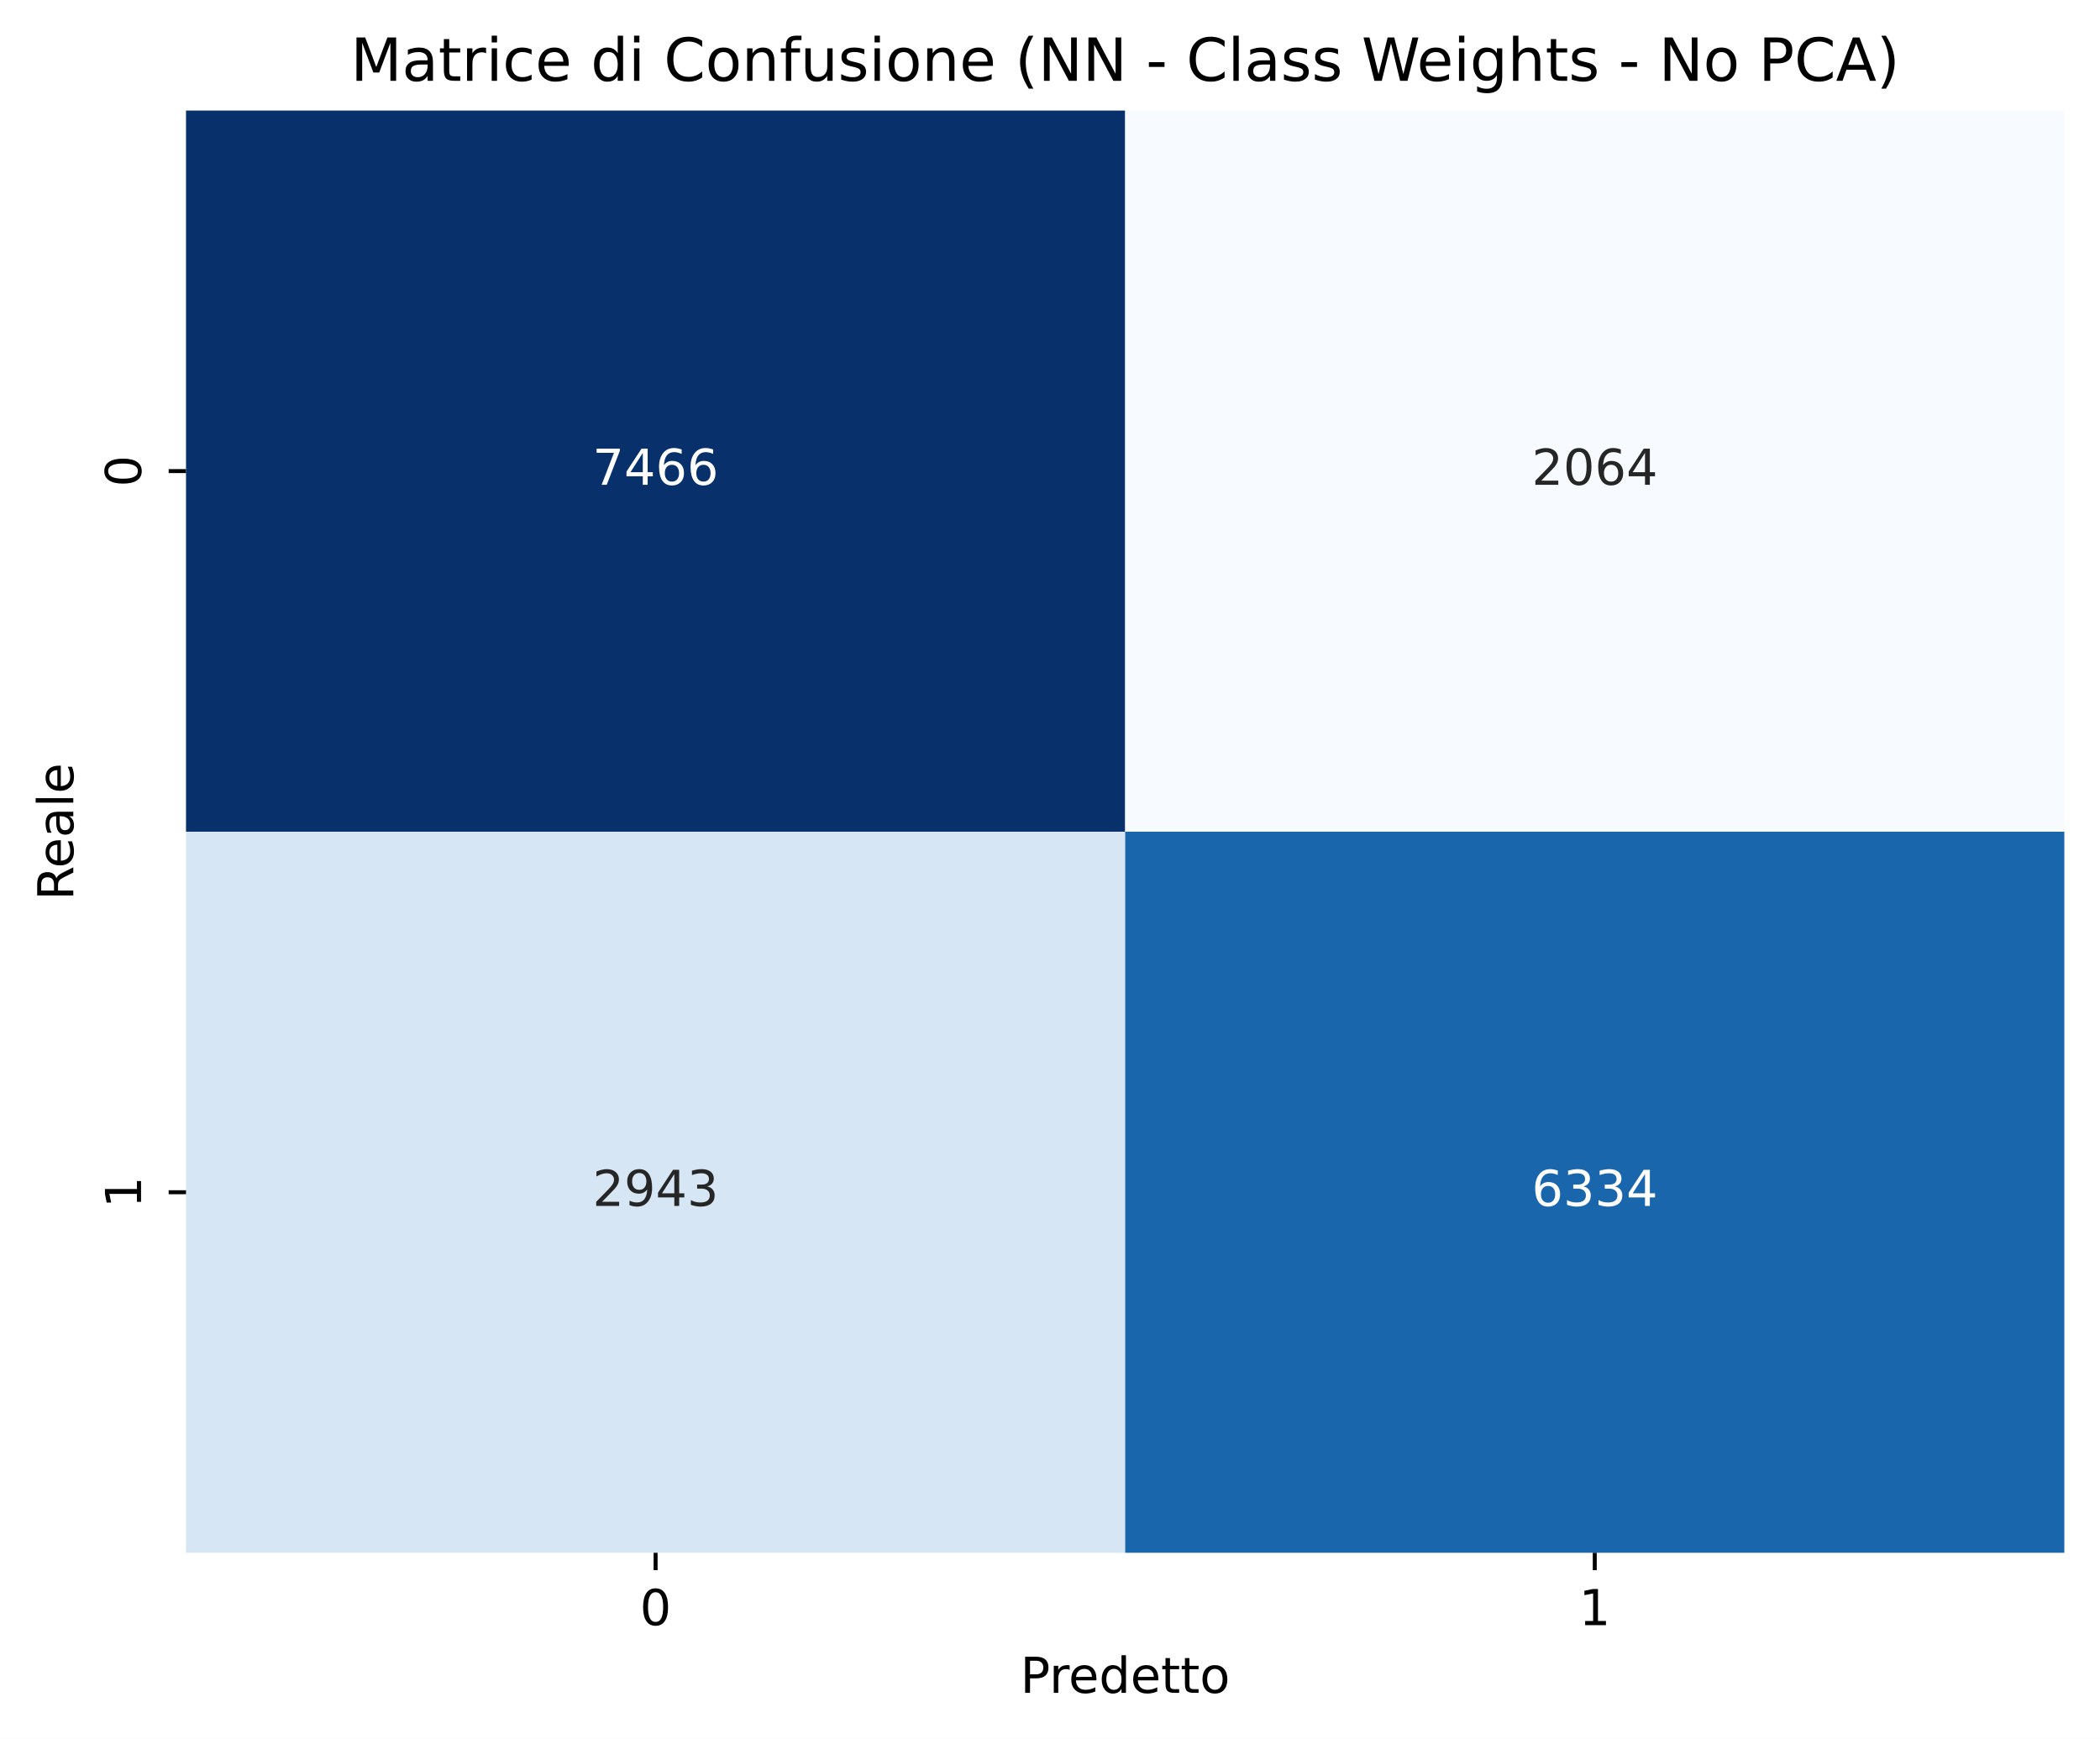
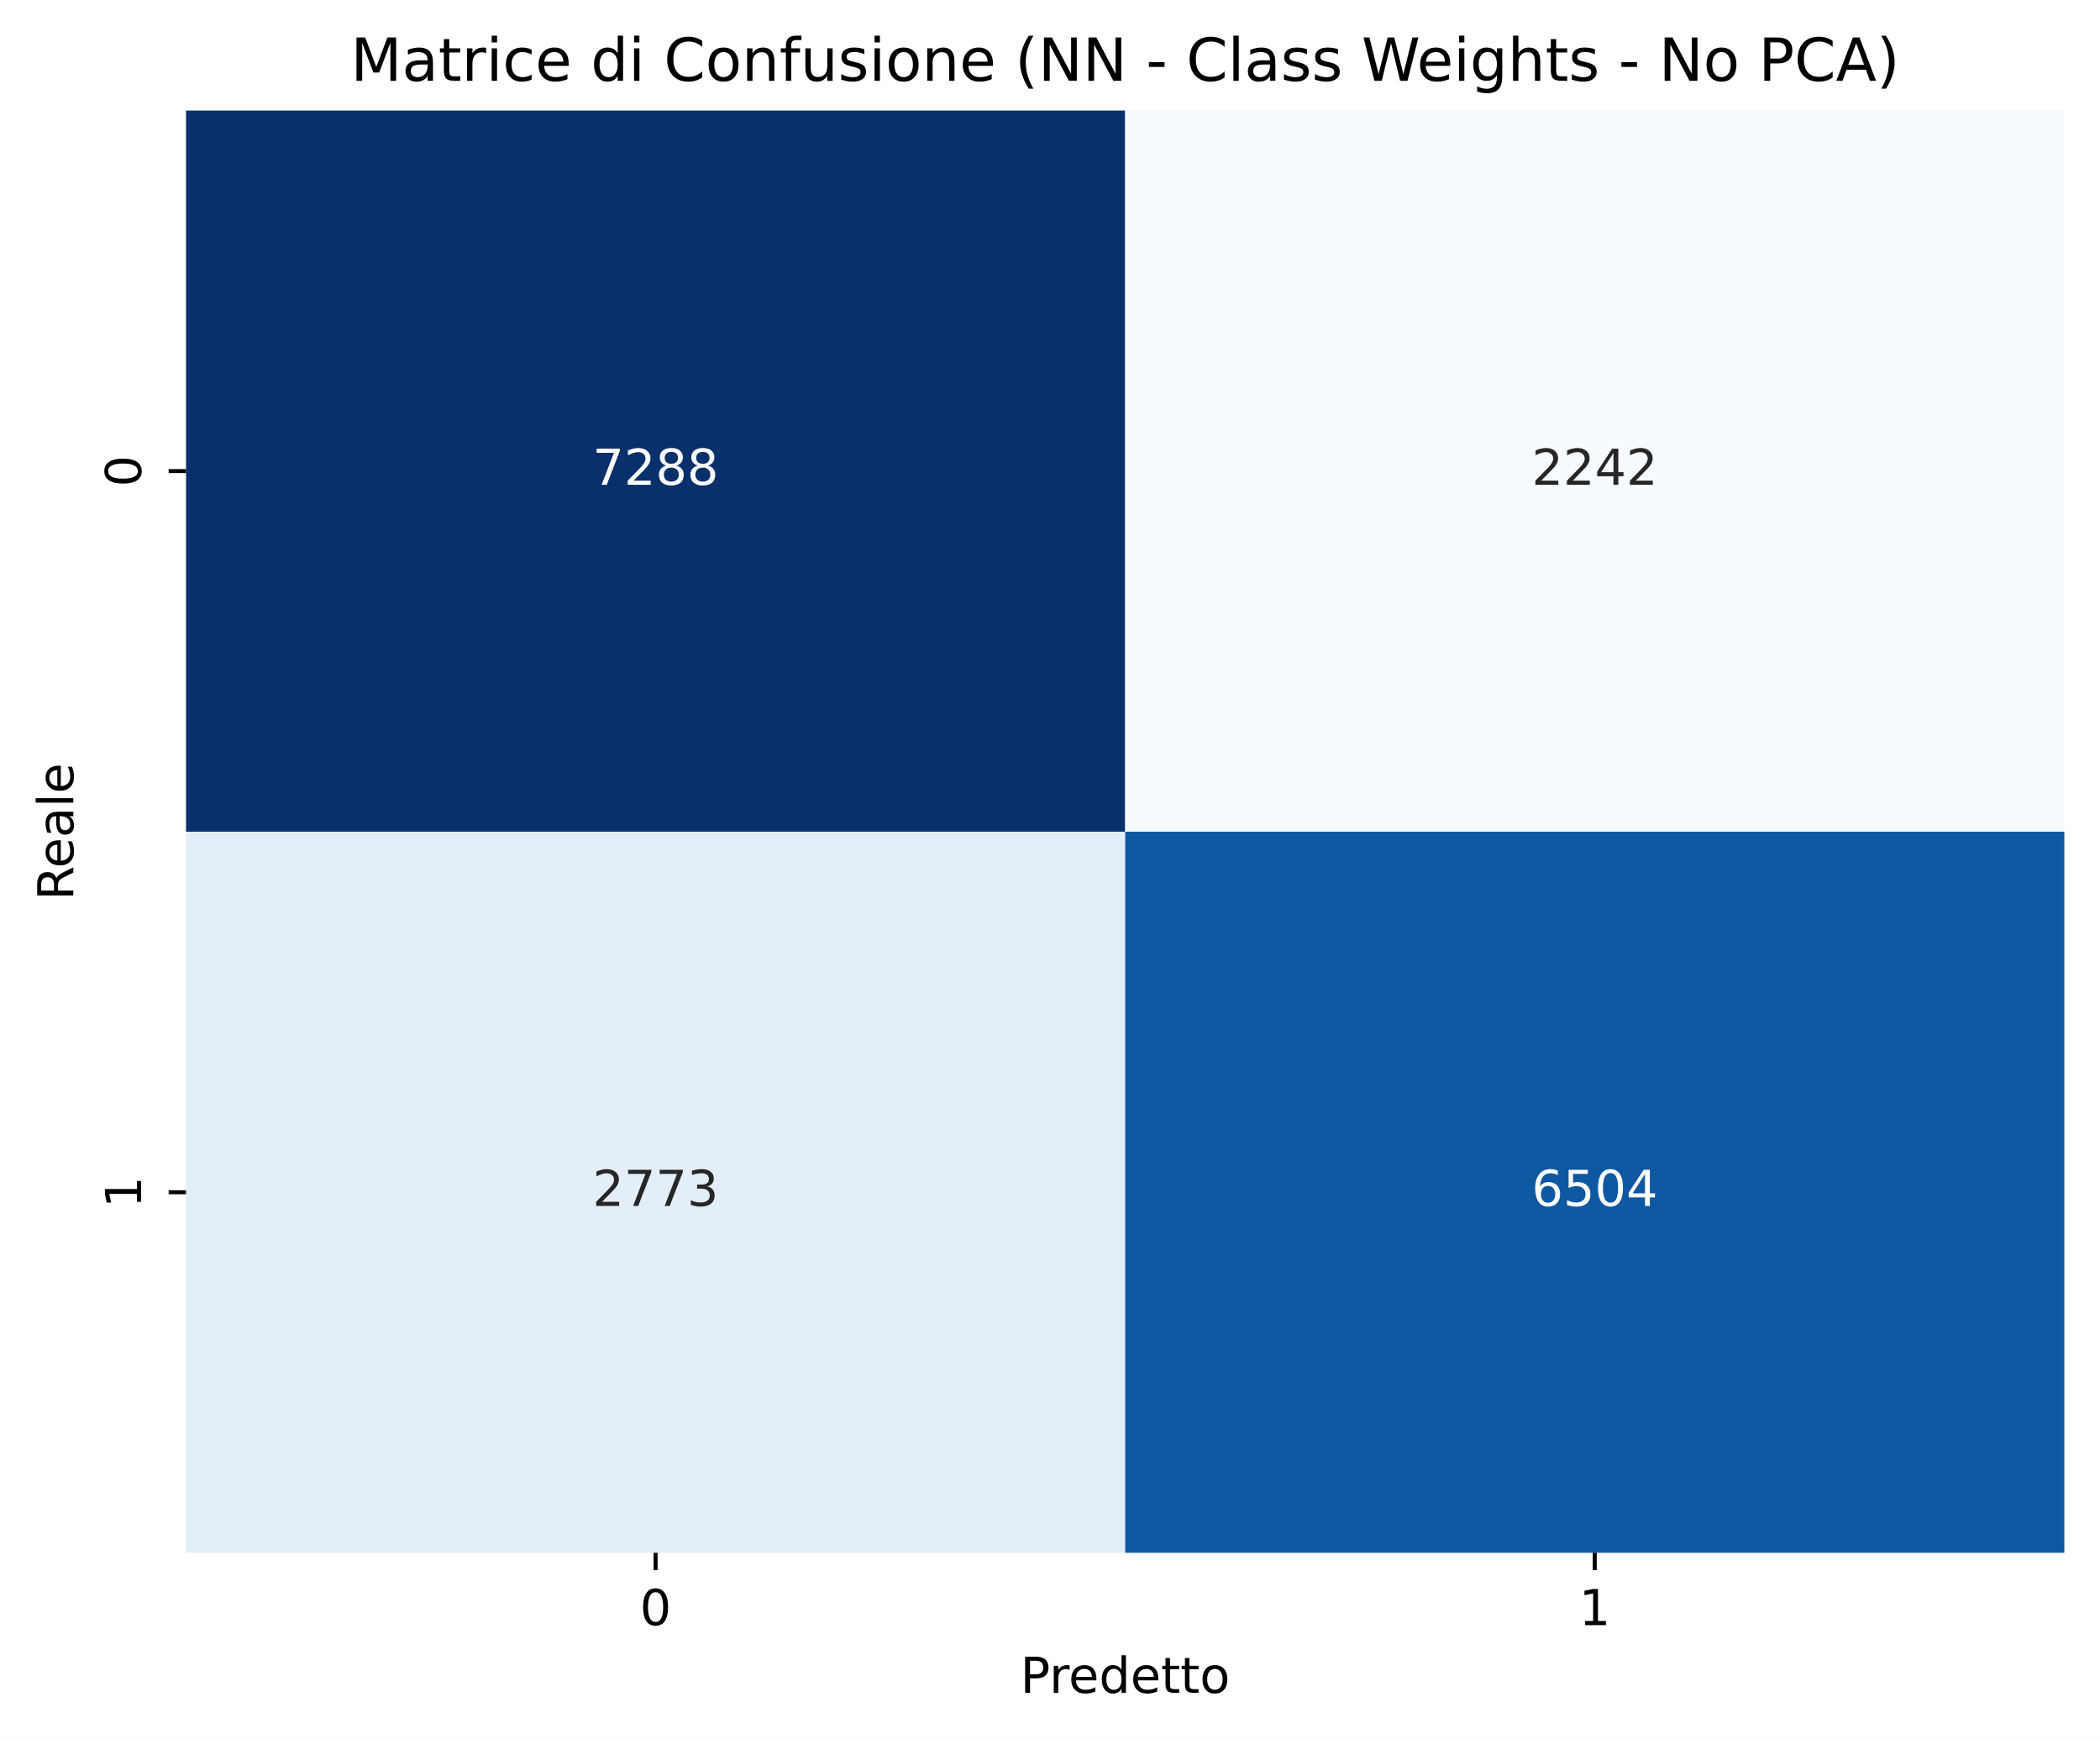
<svg xmlns="http://www.w3.org/2000/svg" xmlns:xlink="http://www.w3.org/1999/xlink" width="423.996pt" height="351.034pt" viewBox="0 0 423.996 351.034" version="1.1">
  <defs>
    <style type="text/css">*{stroke-linejoin: round; stroke-linecap: butt}</style>
  </defs>
  <g id="figure_1">
    <g id="patch_1">
      <path d="M 0 351.034  L 423.996 351.034  L 423.996 0  L 0 0  z " style="fill: #ffffff" />
    </g>
    <g id="axes_1">
      <g id="patch_2">
        <path d="M 37.556 313.478  L 416.796 313.478  L 416.796 22.318  L 37.556 22.318  z " style="fill: #ffffff" />
      </g>
      <g id="QuadMesh_1">
-         <path d="M 37.556 22.318  L 227.176 22.318  L 227.176 167.898  L 37.556 167.898  L 37.556 22.318  " clip-path="url(#p6d508b0f03)" style="fill: #08306b" />
-         <path d="M 227.176 22.318  L 416.796 22.318  L 416.796 167.898  L 227.176 167.898  L 227.176 22.318  " clip-path="url(#p6d508b0f03)" style="fill: #f7fbff" />
-         <path d="M 37.556 167.898  L 227.176 167.898  L 227.176 313.478  L 37.556 313.478  L 37.556 167.898  " clip-path="url(#p6d508b0f03)" style="fill: #d7e6f5" />
-         <path d="M 227.176 167.898  L 416.796 167.898  L 416.796 313.478  L 227.176 313.478  L 227.176 167.898  " clip-path="url(#p6d508b0f03)" style="fill: #1966ad" />
+         <path d="M 37.556 22.318  L 227.176 22.318  L 227.176 167.898  L 37.556 167.898  L 37.556 22.318  " clip-path="url(#p3828a179ee)" style="fill: #08306b" />
+         <path d="M 227.176 22.318  L 416.796 22.318  L 416.796 167.898  L 227.176 167.898  L 227.176 22.318  " clip-path="url(#p3828a179ee)" style="fill: #f7fbff" />
+         <path d="M 37.556 167.898  L 227.176 167.898  L 227.176 313.478  L 37.556 313.478  L 37.556 167.898  " clip-path="url(#p3828a179ee)" style="fill: #e3eef8" />
+         <path d="M 227.176 167.898  L 416.796 167.898  L 416.796 313.478  L 227.176 313.478  L 227.176 167.898  " clip-path="url(#p3828a179ee)" style="fill: #0e58a2" />
      </g>
      <g id="matplotlib.axis_1">
        <g id="xtick_1">
          <g id="line2d_1">
            <defs>
-               <path id="mf34c82ce17" d="M 0 0  L 0 3.5  " style="stroke: #000000; stroke-width: 0.8" />
-             </defs>
-             <g>
-               <use xlink:href="#mf34c82ce17" x="132.366" y="313.478" style="stroke: #000000; stroke-width: 0.8" />
+               <path id="md3cc99a495" d="M 0 0  L 0 3.5  " style="stroke: #000000; stroke-width: 0.8" />
+             </defs>
+             <g>
+               <use xlink:href="#md3cc99a495" x="132.366" y="313.478" style="stroke: #000000; stroke-width: 0.8" />
            </g>
          </g>
          <g id="text_1">
            <g transform="translate(129.185 328.0766) scale(0.1 -0.1)">
              <defs>
                <path id="DejaVuSans-30" d="M 2034 4250  Q 1547 4250 1301 3770  Q 1056 3291 1056 2328  Q 1056 1369 1301 889  Q 1547 409 2034 409  Q 2525 409 2770 889  Q 3016 1369 3016 2328  Q 3016 3291 2770 3770  Q 2525 4250 2034 4250  z M 2034 4750  Q 2819 4750 3233 4129  Q 3647 3509 3647 2328  Q 3647 1150 3233 529  Q 2819 -91 2034 -91  Q 1250 -91 836 529  Q 422 1150 422 2328  Q 422 3509 836 4129  Q 1250 4750 2034 4750  z " transform="scale(0.015625)" />
              </defs>
              <use xlink:href="#DejaVuSans-30" />
            </g>
          </g>
        </g>
        <g id="xtick_2">
          <g id="line2d_2">
            <g>
-               <use xlink:href="#mf34c82ce17" x="321.986" y="313.478" style="stroke: #000000; stroke-width: 0.8" />
+               <use xlink:href="#md3cc99a495" x="321.986" y="313.478" style="stroke: #000000; stroke-width: 0.8" />
            </g>
          </g>
          <g id="text_2">
            <g transform="translate(318.805 328.0766) scale(0.1 -0.1)">
              <defs>
                <path id="DejaVuSans-31" d="M 794 531  L 1825 531  L 1825 4091  L 703 3866  L 703 4441  L 1819 4666  L 2450 4666  L 2450 531  L 3481 531  L 3481 0  L 794 0  L 794 531  z " transform="scale(0.015625)" />
              </defs>
              <use xlink:href="#DejaVuSans-31" />
            </g>
          </g>
        </g>
        <g id="text_3">
          <g transform="translate(205.9989 341.7547) scale(0.1 -0.1)">
            <defs>
              <path id="DejaVuSans-50" d="M 1259 4147  L 1259 2394  L 2053 2394  Q 2494 2394 2734 2622  Q 2975 2850 2975 3272  Q 2975 3691 2734 3919  Q 2494 4147 2053 4147  L 1259 4147  z M 628 4666  L 2053 4666  Q 2838 4666 3239 4311  Q 3641 3956 3641 3272  Q 3641 2581 3239 2228  Q 2838 1875 2053 1875  L 1259 1875  L 1259 0  L 628 0  L 628 4666  z " transform="scale(0.015625)" />
              <path id="DejaVuSans-72" d="M 2631 2963  Q 2534 3019 2420 3045  Q 2306 3072 2169 3072  Q 1681 3072 1420 2755  Q 1159 2438 1159 1844  L 1159 0  L 581 0  L 581 3500  L 1159 3500  L 1159 2956  Q 1341 3275 1631 3429  Q 1922 3584 2338 3584  Q 2397 3584 2469 3576  Q 2541 3569 2628 3553  L 2631 2963  z " transform="scale(0.015625)" />
              <path id="DejaVuSans-65" d="M 3597 1894  L 3597 1613  L 953 1613  Q 991 1019 1311 708  Q 1631 397 2203 397  Q 2534 397 2845 478  Q 3156 559 3463 722  L 3463 178  Q 3153 47 2828 -22  Q 2503 -91 2169 -91  Q 1331 -91 842 396  Q 353 884 353 1716  Q 353 2575 817 3079  Q 1281 3584 2069 3584  Q 2775 3584 3186 3129  Q 3597 2675 3597 1894  z M 3022 2063  Q 3016 2534 2758 2815  Q 2500 3097 2075 3097  Q 1594 3097 1305 2825  Q 1016 2553 972 2059  L 3022 2063  z " transform="scale(0.015625)" />
              <path id="DejaVuSans-64" d="M 2906 2969  L 2906 4863  L 3481 4863  L 3481 0  L 2906 0  L 2906 525  Q 2725 213 2448 61  Q 2172 -91 1784 -91  Q 1150 -91 751 415  Q 353 922 353 1747  Q 353 2572 751 3078  Q 1150 3584 1784 3584  Q 2172 3584 2448 3432  Q 2725 3281 2906 2969  z M 947 1747  Q 947 1113 1208 752  Q 1469 391 1925 391  Q 2381 391 2643 752  Q 2906 1113 2906 1747  Q 2906 2381 2643 2742  Q 2381 3103 1925 3103  Q 1469 3103 1208 2742  Q 947 2381 947 1747  z " transform="scale(0.015625)" />
              <path id="DejaVuSans-74" d="M 1172 4494  L 1172 3500  L 2356 3500  L 2356 3053  L 1172 3053  L 1172 1153  Q 1172 725 1289 603  Q 1406 481 1766 481  L 2356 481  L 2356 0  L 1766 0  Q 1100 0 847 248  Q 594 497 594 1153  L 594 3053  L 172 3053  L 172 3500  L 594 3500  L 594 4494  L 1172 4494  z " transform="scale(0.015625)" />
              <path id="DejaVuSans-6f" d="M 1959 3097  Q 1497 3097 1228 2736  Q 959 2375 959 1747  Q 959 1119 1226 758  Q 1494 397 1959 397  Q 2419 397 2687 759  Q 2956 1122 2956 1747  Q 2956 2369 2687 2733  Q 2419 3097 1959 3097  z M 1959 3584  Q 2709 3584 3137 3096  Q 3566 2609 3566 1747  Q 3566 888 3137 398  Q 2709 -91 1959 -91  Q 1206 -91 779 398  Q 353 888 353 1747  Q 353 2609 779 3096  Q 1206 3584 1959 3584  z " transform="scale(0.015625)" />
            </defs>
            <use xlink:href="#DejaVuSans-50" />
            <use xlink:href="#DejaVuSans-72" transform="translate(58.55273 0)" />
            <use xlink:href="#DejaVuSans-65" transform="translate(97.41602 0)" />
            <use xlink:href="#DejaVuSans-64" transform="translate(158.9395 0)" />
            <use xlink:href="#DejaVuSans-65" transform="translate(222.416 0)" />
            <use xlink:href="#DejaVuSans-74" transform="translate(283.9395 0)" />
            <use xlink:href="#DejaVuSans-74" transform="translate(323.1484 0)" />
            <use xlink:href="#DejaVuSans-6f" transform="translate(362.3574 0)" />
          </g>
        </g>
      </g>
      <g id="matplotlib.axis_2">
        <g id="ytick_1">
          <g id="line2d_3">
            <defs>
-               <path id="me8782269d7" d="M 0 0  L -3.5 0  " style="stroke: #000000; stroke-width: 0.8" />
-             </defs>
-             <g>
-               <use xlink:href="#me8782269d7" x="37.556" y="95.108" style="stroke: #000000; stroke-width: 0.8" />
+               <path id="mb055e4c5ac" d="M 0 0  L -3.5 0  " style="stroke: #000000; stroke-width: 0.8" />
+             </defs>
+             <g>
+               <use xlink:href="#mb055e4c5ac" x="37.556" y="95.108" style="stroke: #000000; stroke-width: 0.8" />
            </g>
          </g>
          <g id="text_4">
            <g transform="translate(28.47656 98.28938) rotate(-90) scale(0.1 -0.1)">
              <use xlink:href="#DejaVuSans-30" />
            </g>
          </g>
        </g>
        <g id="ytick_2">
          <g id="line2d_4">
            <g>
-               <use xlink:href="#me8782269d7" x="37.556" y="240.688" style="stroke: #000000; stroke-width: 0.8" />
+               <use xlink:href="#mb055e4c5ac" x="37.556" y="240.688" style="stroke: #000000; stroke-width: 0.8" />
            </g>
          </g>
          <g id="text_5">
            <g transform="translate(28.47656 243.8694) rotate(-90) scale(0.1 -0.1)">
              <use xlink:href="#DejaVuSans-31" />
            </g>
          </g>
        </g>
        <g id="text_6">
          <g transform="translate(14.79844 181.7536) rotate(-90) scale(0.1 -0.1)">
            <defs>
              <path id="DejaVuSans-52" d="M 2841 2188  Q 3044 2119 3236 1894  Q 3428 1669 3622 1275  L 4263 0  L 3584 0  L 2988 1197  Q 2756 1666 2539 1819  Q 2322 1972 1947 1972  L 1259 1972  L 1259 0  L 628 0  L 628 4666  L 2053 4666  Q 2853 4666 3247 4331  Q 3641 3997 3641 3322  Q 3641 2881 3436 2590  Q 3231 2300 2841 2188  z M 1259 4147  L 1259 2491  L 2053 2491  Q 2509 2491 2742 2702  Q 2975 2913 2975 3322  Q 2975 3731 2742 3939  Q 2509 4147 2053 4147  L 1259 4147  z " transform="scale(0.015625)" />
              <path id="DejaVuSans-61" d="M 2194 1759  Q 1497 1759 1228 1600  Q 959 1441 959 1056  Q 959 750 1161 570  Q 1363 391 1709 391  Q 2188 391 2477 730  Q 2766 1069 2766 1631  L 2766 1759  L 2194 1759  z M 3341 1997  L 3341 0  L 2766 0  L 2766 531  Q 2569 213 2275 61  Q 1981 -91 1556 -91  Q 1019 -91 701 211  Q 384 513 384 1019  Q 384 1609 779 1909  Q 1175 2209 1959 2209  L 2766 2209  L 2766 2266  Q 2766 2663 2505 2880  Q 2244 3097 1772 3097  Q 1472 3097 1187 3025  Q 903 2953 641 2809  L 641 3341  Q 956 3463 1253 3523  Q 1550 3584 1831 3584  Q 2591 3584 2966 3190  Q 3341 2797 3341 1997  z " transform="scale(0.015625)" />
              <path id="DejaVuSans-6c" d="M 603 4863  L 1178 4863  L 1178 0  L 603 0  L 603 4863  z " transform="scale(0.015625)" />
            </defs>
            <use xlink:href="#DejaVuSans-52" />
            <use xlink:href="#DejaVuSans-65" transform="translate(64.98242 0)" />
            <use xlink:href="#DejaVuSans-61" transform="translate(126.5059 0)" />
            <use xlink:href="#DejaVuSans-6c" transform="translate(187.7852 0)" />
            <use xlink:href="#DejaVuSans-65" transform="translate(215.5684 0)" />
          </g>
        </g>
      </g>
      <g id="text_7">
        <g style="fill: #ffffff" transform="translate(119.6412 97.8675) scale(0.1 -0.1)">
          <defs>
            <path id="DejaVuSans-37" d="M 525 4666  L 3525 4666  L 3525 4397  L 1831 0  L 1172 0  L 2766 4134  L 525 4134  L 525 4666  z " transform="scale(0.015625)" />
-             <path id="DejaVuSans-34" d="M 2419 4116  L 825 1625  L 2419 1625  L 2419 4116  z M 2253 4666  L 3047 4666  L 3047 1625  L 3713 1625  L 3713 1100  L 3047 1100  L 3047 0  L 2419 0  L 2419 1100  L 313 1100  L 313 1709  L 2253 4666  z " transform="scale(0.015625)" />
-             <path id="DejaVuSans-36" d="M 2113 2584  Q 1688 2584 1439 2293  Q 1191 2003 1191 1497  Q 1191 994 1439 701  Q 1688 409 2113 409  Q 2538 409 2786 701  Q 3034 994 3034 1497  Q 3034 2003 2786 2293  Q 2538 2584 2113 2584  z M 3366 4563  L 3366 3988  Q 3128 4100 2886 4159  Q 2644 4219 2406 4219  Q 1781 4219 1451 3797  Q 1122 3375 1075 2522  Q 1259 2794 1537 2939  Q 1816 3084 2150 3084  Q 2853 3084 3261 2657  Q 3669 2231 3669 1497  Q 3669 778 3244 343  Q 2819 -91 2113 -91  Q 1303 -91 875 529  Q 447 1150 447 2328  Q 447 3434 972 4092  Q 1497 4750 2381 4750  Q 2619 4750 2861 4703  Q 3103 4656 3366 4563  z " transform="scale(0.015625)" />
+             <path id="DejaVuSans-32" d="M 1228 531  L 3431 531  L 3431 0  L 469 0  L 469 531  Q 828 903 1448 1529  Q 2069 2156 2228 2338  Q 2531 2678 2651 2914  Q 2772 3150 2772 3378  Q 2772 3750 2511 3984  Q 2250 4219 1831 4219  Q 1534 4219 1204 4116  Q 875 4013 500 3803  L 500 4441  Q 881 4594 1212 4672  Q 1544 4750 1819 4750  Q 2544 4750 2975 4387  Q 3406 4025 3406 3419  Q 3406 3131 3298 2873  Q 3191 2616 2906 2266  Q 2828 2175 2409 1742  Q 1991 1309 1228 531  z " transform="scale(0.015625)" />
+             <path id="DejaVuSans-38" d="M 2034 2216  Q 1584 2216 1326 1975  Q 1069 1734 1069 1313  Q 1069 891 1326 650  Q 1584 409 2034 409  Q 2484 409 2743 651  Q 3003 894 3003 1313  Q 3003 1734 2745 1975  Q 2488 2216 2034 2216  z M 1403 2484  Q 997 2584 770 2862  Q 544 3141 544 3541  Q 544 4100 942 4425  Q 1341 4750 2034 4750  Q 2731 4750 3128 4425  Q 3525 4100 3525 3541  Q 3525 3141 3298 2862  Q 3072 2584 2669 2484  Q 3125 2378 3379 2068  Q 3634 1759 3634 1313  Q 3634 634 3220 271  Q 2806 -91 2034 -91  Q 1263 -91 848 271  Q 434 634 434 1313  Q 434 1759 690 2068  Q 947 2378 1403 2484  z M 1172 3481  Q 1172 3119 1398 2916  Q 1625 2713 2034 2713  Q 2441 2713 2670 2916  Q 2900 3119 2900 3481  Q 2900 3844 2670 4047  Q 2441 4250 2034 4250  Q 1625 4250 1398 4047  Q 1172 3844 1172 3481  z " transform="scale(0.015625)" />
          </defs>
          <use xlink:href="#DejaVuSans-37" />
-           <use xlink:href="#DejaVuSans-34" transform="translate(63.62305 0)" />
-           <use xlink:href="#DejaVuSans-36" transform="translate(127.2461 0)" />
-           <use xlink:href="#DejaVuSans-36" transform="translate(190.8691 0)" />
+           <use xlink:href="#DejaVuSans-32" transform="translate(63.62305 0)" />
+           <use xlink:href="#DejaVuSans-38" transform="translate(127.2461 0)" />
+           <use xlink:href="#DejaVuSans-38" transform="translate(190.8691 0)" />
        </g>
      </g>
      <g id="text_8">
        <g style="fill: #262626" transform="translate(309.2613 97.8675) scale(0.1 -0.1)">
          <defs>
-             <path id="DejaVuSans-32" d="M 1228 531  L 3431 531  L 3431 0  L 469 0  L 469 531  Q 828 903 1448 1529  Q 2069 2156 2228 2338  Q 2531 2678 2651 2914  Q 2772 3150 2772 3378  Q 2772 3750 2511 3984  Q 2250 4219 1831 4219  Q 1534 4219 1204 4116  Q 875 4013 500 3803  L 500 4441  Q 881 4594 1212 4672  Q 1544 4750 1819 4750  Q 2544 4750 2975 4387  Q 3406 4025 3406 3419  Q 3406 3131 3298 2873  Q 3191 2616 2906 2266  Q 2828 2175 2409 1742  Q 1991 1309 1228 531  z " transform="scale(0.015625)" />
+             <path id="DejaVuSans-34" d="M 2419 4116  L 825 1625  L 2419 1625  L 2419 4116  z M 2253 4666  L 3047 4666  L 3047 1625  L 3713 1625  L 3713 1100  L 3047 1100  L 3047 0  L 2419 0  L 2419 1100  L 313 1100  L 313 1709  L 2253 4666  z " transform="scale(0.015625)" />
          </defs>
          <use xlink:href="#DejaVuSans-32" />
-           <use xlink:href="#DejaVuSans-30" transform="translate(63.62305 0)" />
-           <use xlink:href="#DejaVuSans-36" transform="translate(127.2461 0)" />
-           <use xlink:href="#DejaVuSans-34" transform="translate(190.8691 0)" />
+           <use xlink:href="#DejaVuSans-32" transform="translate(63.62305 0)" />
+           <use xlink:href="#DejaVuSans-34" transform="translate(127.2461 0)" />
+           <use xlink:href="#DejaVuSans-32" transform="translate(190.8691 0)" />
        </g>
      </g>
      <g id="text_9">
        <g style="fill: #262626" transform="translate(119.6412 243.4475) scale(0.1 -0.1)">
          <defs>
-             <path id="DejaVuSans-39" d="M 703 97  L 703 672  Q 941 559 1184 500  Q 1428 441 1663 441  Q 2288 441 2617 861  Q 2947 1281 2994 2138  Q 2813 1869 2534 1725  Q 2256 1581 1919 1581  Q 1219 1581 811 2004  Q 403 2428 403 3163  Q 403 3881 828 4315  Q 1253 4750 1959 4750  Q 2769 4750 3195 4129  Q 3622 3509 3622 2328  Q 3622 1225 3098 567  Q 2575 -91 1691 -91  Q 1453 -91 1209 -44  Q 966 3 703 97  z M 1959 2075  Q 2384 2075 2632 2365  Q 2881 2656 2881 3163  Q 2881 3666 2632 3958  Q 2384 4250 1959 4250  Q 1534 4250 1286 3958  Q 1038 3666 1038 3163  Q 1038 2656 1286 2365  Q 1534 2075 1959 2075  z " transform="scale(0.015625)" />
            <path id="DejaVuSans-33" d="M 2597 2516  Q 3050 2419 3304 2112  Q 3559 1806 3559 1356  Q 3559 666 3084 287  Q 2609 -91 1734 -91  Q 1441 -91 1130 -33  Q 819 25 488 141  L 488 750  Q 750 597 1062 519  Q 1375 441 1716 441  Q 2309 441 2620 675  Q 2931 909 2931 1356  Q 2931 1769 2642 2001  Q 2353 2234 1838 2234  L 1294 2234  L 1294 2753  L 1863 2753  Q 2328 2753 2575 2939  Q 2822 3125 2822 3475  Q 2822 3834 2567 4026  Q 2313 4219 1838 4219  Q 1578 4219 1281 4162  Q 984 4106 628 3988  L 628 4550  Q 988 4650 1302 4700  Q 1616 4750 1894 4750  Q 2613 4750 3031 4423  Q 3450 4097 3450 3541  Q 3450 3153 3228 2886  Q 3006 2619 2597 2516  z " transform="scale(0.015625)" />
          </defs>
          <use xlink:href="#DejaVuSans-32" />
-           <use xlink:href="#DejaVuSans-39" transform="translate(63.62305 0)" />
-           <use xlink:href="#DejaVuSans-34" transform="translate(127.2461 0)" />
+           <use xlink:href="#DejaVuSans-37" transform="translate(63.62305 0)" />
+           <use xlink:href="#DejaVuSans-37" transform="translate(127.2461 0)" />
          <use xlink:href="#DejaVuSans-33" transform="translate(190.8691 0)" />
        </g>
      </g>
      <g id="text_10">
        <g style="fill: #ffffff" transform="translate(309.2613 243.4475) scale(0.1 -0.1)">
+           <defs>
+             <path id="DejaVuSans-36" d="M 2113 2584  Q 1688 2584 1439 2293  Q 1191 2003 1191 1497  Q 1191 994 1439 701  Q 1688 409 2113 409  Q 2538 409 2786 701  Q 3034 994 3034 1497  Q 3034 2003 2786 2293  Q 2538 2584 2113 2584  z M 3366 4563  L 3366 3988  Q 3128 4100 2886 4159  Q 2644 4219 2406 4219  Q 1781 4219 1451 3797  Q 1122 3375 1075 2522  Q 1259 2794 1537 2939  Q 1816 3084 2150 3084  Q 2853 3084 3261 2657  Q 3669 2231 3669 1497  Q 3669 778 3244 343  Q 2819 -91 2113 -91  Q 1303 -91 875 529  Q 447 1150 447 2328  Q 447 3434 972 4092  Q 1497 4750 2381 4750  Q 2619 4750 2861 4703  Q 3103 4656 3366 4563  z " transform="scale(0.015625)" />
+             <path id="DejaVuSans-35" d="M 691 4666  L 3169 4666  L 3169 4134  L 1269 4134  L 1269 2991  Q 1406 3038 1543 3061  Q 1681 3084 1819 3084  Q 2600 3084 3056 2656  Q 3513 2228 3513 1497  Q 3513 744 3044 326  Q 2575 -91 1722 -91  Q 1428 -91 1123 -41  Q 819 9 494 109  L 494 744  Q 775 591 1075 516  Q 1375 441 1709 441  Q 2250 441 2565 725  Q 2881 1009 2881 1497  Q 2881 1984 2565 2268  Q 2250 2553 1709 2553  Q 1456 2553 1204 2497  Q 953 2441 691 2322  L 691 4666  z " transform="scale(0.015625)" />
+           </defs>
          <use xlink:href="#DejaVuSans-36" />
-           <use xlink:href="#DejaVuSans-33" transform="translate(63.62305 0)" />
-           <use xlink:href="#DejaVuSans-33" transform="translate(127.2461 0)" />
+           <use xlink:href="#DejaVuSans-35" transform="translate(63.62305 0)" />
+           <use xlink:href="#DejaVuSans-30" transform="translate(127.2461 0)" />
          <use xlink:href="#DejaVuSans-34" transform="translate(190.8691 0)" />
        </g>
      </g>
      <g id="text_11">
        <g transform="translate(70.79844 16.31812) scale(0.12 -0.12)">
          <defs>
            <path id="DejaVuSans-4d" d="M 628 4666  L 1569 4666  L 2759 1491  L 3956 4666  L 4897 4666  L 4897 0  L 4281 0  L 4281 4097  L 3078 897  L 2444 897  L 1241 4097  L 1241 0  L 628 0  L 628 4666  z " transform="scale(0.015625)" />
            <path id="DejaVuSans-69" d="M 603 3500  L 1178 3500  L 1178 0  L 603 0  L 603 3500  z M 603 4863  L 1178 4863  L 1178 4134  L 603 4134  L 603 4863  z " transform="scale(0.015625)" />
            <path id="DejaVuSans-63" d="M 3122 3366  L 3122 2828  Q 2878 2963 2633 3030  Q 2388 3097 2138 3097  Q 1578 3097 1268 2742  Q 959 2388 959 1747  Q 959 1106 1268 751  Q 1578 397 2138 397  Q 2388 397 2633 464  Q 2878 531 3122 666  L 3122 134  Q 2881 22 2623 -34  Q 2366 -91 2075 -91  Q 1284 -91 818 406  Q 353 903 353 1747  Q 353 2603 823 3093  Q 1294 3584 2113 3584  Q 2378 3584 2631 3529  Q 2884 3475 3122 3366  z " transform="scale(0.015625)" />
            <path id="DejaVuSans-20" transform="scale(0.015625)" />
            <path id="DejaVuSans-43" d="M 4122 4306  L 4122 3641  Q 3803 3938 3442 4084  Q 3081 4231 2675 4231  Q 1875 4231 1450 3742  Q 1025 3253 1025 2328  Q 1025 1406 1450 917  Q 1875 428 2675 428  Q 3081 428 3442 575  Q 3803 722 4122 1019  L 4122 359  Q 3791 134 3420 21  Q 3050 -91 2638 -91  Q 1578 -91 968 557  Q 359 1206 359 2328  Q 359 3453 968 4101  Q 1578 4750 2638 4750  Q 3056 4750 3426 4639  Q 3797 4528 4122 4306  z " transform="scale(0.015625)" />
            <path id="DejaVuSans-6e" d="M 3513 2113  L 3513 0  L 2938 0  L 2938 2094  Q 2938 2591 2744 2837  Q 2550 3084 2163 3084  Q 1697 3084 1428 2787  Q 1159 2491 1159 1978  L 1159 0  L 581 0  L 581 3500  L 1159 3500  L 1159 2956  Q 1366 3272 1645 3428  Q 1925 3584 2291 3584  Q 2894 3584 3203 3211  Q 3513 2838 3513 2113  z " transform="scale(0.015625)" />
            <path id="DejaVuSans-66" d="M 2375 4863  L 2375 4384  L 1825 4384  Q 1516 4384 1395 4259  Q 1275 4134 1275 3809  L 1275 3500  L 2222 3500  L 2222 3053  L 1275 3053  L 1275 0  L 697 0  L 697 3053  L 147 3053  L 147 3500  L 697 3500  L 697 3744  Q 697 4328 969 4595  Q 1241 4863 1831 4863  L 2375 4863  z " transform="scale(0.015625)" />
            <path id="DejaVuSans-75" d="M 544 1381  L 544 3500  L 1119 3500  L 1119 1403  Q 1119 906 1312 657  Q 1506 409 1894 409  Q 2359 409 2629 706  Q 2900 1003 2900 1516  L 2900 3500  L 3475 3500  L 3475 0  L 2900 0  L 2900 538  Q 2691 219 2414 64  Q 2138 -91 1772 -91  Q 1169 -91 856 284  Q 544 659 544 1381  z M 1991 3584  L 1991 3584  z " transform="scale(0.015625)" />
            <path id="DejaVuSans-73" d="M 2834 3397  L 2834 2853  Q 2591 2978 2328 3040  Q 2066 3103 1784 3103  Q 1356 3103 1142 2972  Q 928 2841 928 2578  Q 928 2378 1081 2264  Q 1234 2150 1697 2047  L 1894 2003  Q 2506 1872 2764 1633  Q 3022 1394 3022 966  Q 3022 478 2636 193  Q 2250 -91 1575 -91  Q 1294 -91 989 -36  Q 684 19 347 128  L 347 722  Q 666 556 975 473  Q 1284 391 1588 391  Q 1994 391 2212 530  Q 2431 669 2431 922  Q 2431 1156 2273 1281  Q 2116 1406 1581 1522  L 1381 1569  Q 847 1681 609 1914  Q 372 2147 372 2553  Q 372 3047 722 3315  Q 1072 3584 1716 3584  Q 2034 3584 2315 3537  Q 2597 3491 2834 3397  z " transform="scale(0.015625)" />
            <path id="DejaVuSans-28" d="M 1984 4856  Q 1566 4138 1362 3434  Q 1159 2731 1159 2009  Q 1159 1288 1364 580  Q 1569 -128 1984 -844  L 1484 -844  Q 1016 -109 783 600  Q 550 1309 550 2009  Q 550 2706 781 3412  Q 1013 4119 1484 4856  L 1984 4856  z " transform="scale(0.015625)" />
            <path id="DejaVuSans-4e" d="M 628 4666  L 1478 4666  L 3547 763  L 3547 4666  L 4159 4666  L 4159 0  L 3309 0  L 1241 3903  L 1241 0  L 628 0  L 628 4666  z " transform="scale(0.015625)" />
            <path id="DejaVuSans-2d" d="M 313 2009  L 1997 2009  L 1997 1497  L 313 1497  L 313 2009  z " transform="scale(0.015625)" />
            <path id="DejaVuSans-57" d="M 213 4666  L 850 4666  L 1831 722  L 2809 4666  L 3519 4666  L 4500 722  L 5478 4666  L 6119 4666  L 4947 0  L 4153 0  L 3169 4050  L 2175 0  L 1381 0  L 213 4666  z " transform="scale(0.015625)" />
            <path id="DejaVuSans-67" d="M 2906 1791  Q 2906 2416 2648 2759  Q 2391 3103 1925 3103  Q 1463 3103 1205 2759  Q 947 2416 947 1791  Q 947 1169 1205 825  Q 1463 481 1925 481  Q 2391 481 2648 825  Q 2906 1169 2906 1791  z M 3481 434  Q 3481 -459 3084 -895  Q 2688 -1331 1869 -1331  Q 1566 -1331 1297 -1286  Q 1028 -1241 775 -1147  L 775 -588  Q 1028 -725 1275 -790  Q 1522 -856 1778 -856  Q 2344 -856 2625 -561  Q 2906 -266 2906 331  L 2906 616  Q 2728 306 2450 153  Q 2172 0 1784 0  Q 1141 0 747 490  Q 353 981 353 1791  Q 353 2603 747 3093  Q 1141 3584 1784 3584  Q 2172 3584 2450 3431  Q 2728 3278 2906 2969  L 2906 3500  L 3481 3500  L 3481 434  z " transform="scale(0.015625)" />
            <path id="DejaVuSans-68" d="M 3513 2113  L 3513 0  L 2938 0  L 2938 2094  Q 2938 2591 2744 2837  Q 2550 3084 2163 3084  Q 1697 3084 1428 2787  Q 1159 2491 1159 1978  L 1159 0  L 581 0  L 581 4863  L 1159 4863  L 1159 2956  Q 1366 3272 1645 3428  Q 1925 3584 2291 3584  Q 2894 3584 3203 3211  Q 3513 2838 3513 2113  z " transform="scale(0.015625)" />
            <path id="DejaVuSans-41" d="M 2188 4044  L 1331 1722  L 3047 1722  L 2188 4044  z M 1831 4666  L 2547 4666  L 4325 0  L 3669 0  L 3244 1197  L 1141 1197  L 716 0  L 50 0  L 1831 4666  z " transform="scale(0.015625)" />
            <path id="DejaVuSans-29" d="M 513 4856  L 1013 4856  Q 1481 4119 1714 3412  Q 1947 2706 1947 2009  Q 1947 1309 1714 600  Q 1481 -109 1013 -844  L 513 -844  Q 928 -128 1133 580  Q 1338 1288 1338 2009  Q 1338 2731 1133 3434  Q 928 4138 513 4856  z " transform="scale(0.015625)" />
          </defs>
          <use xlink:href="#DejaVuSans-4d" />
          <use xlink:href="#DejaVuSans-61" transform="translate(86.2793 0)" />
          <use xlink:href="#DejaVuSans-74" transform="translate(147.5586 0)" />
          <use xlink:href="#DejaVuSans-72" transform="translate(186.7676 0)" />
          <use xlink:href="#DejaVuSans-69" transform="translate(227.8809 0)" />
          <use xlink:href="#DejaVuSans-63" transform="translate(255.6641 0)" />
          <use xlink:href="#DejaVuSans-65" transform="translate(310.6445 0)" />
          <use xlink:href="#DejaVuSans-20" transform="translate(372.168 0)" />
          <use xlink:href="#DejaVuSans-64" transform="translate(403.9551 0)" />
          <use xlink:href="#DejaVuSans-69" transform="translate(467.4316 0)" />
          <use xlink:href="#DejaVuSans-20" transform="translate(495.2148 0)" />
          <use xlink:href="#DejaVuSans-43" transform="translate(527.002 0)" />
          <use xlink:href="#DejaVuSans-6f" transform="translate(596.8262 0)" />
          <use xlink:href="#DejaVuSans-6e" transform="translate(658.0078 0)" />
          <use xlink:href="#DejaVuSans-66" transform="translate(721.3867 0)" />
          <use xlink:href="#DejaVuSans-75" transform="translate(756.5918 0)" />
          <use xlink:href="#DejaVuSans-73" transform="translate(819.9707 0)" />
          <use xlink:href="#DejaVuSans-69" transform="translate(872.0703 0)" />
          <use xlink:href="#DejaVuSans-6f" transform="translate(899.8535 0)" />
          <use xlink:href="#DejaVuSans-6e" transform="translate(961.0352 0)" />
          <use xlink:href="#DejaVuSans-65" transform="translate(1024.414 0)" />
          <use xlink:href="#DejaVuSans-20" transform="translate(1085.938 0)" />
          <use xlink:href="#DejaVuSans-28" transform="translate(1117.725 0)" />
          <use xlink:href="#DejaVuSans-4e" transform="translate(1156.738 0)" />
          <use xlink:href="#DejaVuSans-4e" transform="translate(1231.543 0)" />
          <use xlink:href="#DejaVuSans-20" transform="translate(1306.348 0)" />
          <use xlink:href="#DejaVuSans-2d" transform="translate(1338.135 0)" />
          <use xlink:href="#DejaVuSans-20" transform="translate(1374.219 0)" />
          <use xlink:href="#DejaVuSans-43" transform="translate(1406.006 0)" />
          <use xlink:href="#DejaVuSans-6c" transform="translate(1475.83 0)" />
          <use xlink:href="#DejaVuSans-61" transform="translate(1503.613 0)" />
          <use xlink:href="#DejaVuSans-73" transform="translate(1564.893 0)" />
          <use xlink:href="#DejaVuSans-73" transform="translate(1616.992 0)" />
          <use xlink:href="#DejaVuSans-20" transform="translate(1669.092 0)" />
          <use xlink:href="#DejaVuSans-57" transform="translate(1700.879 0)" />
          <use xlink:href="#DejaVuSans-65" transform="translate(1793.881 0)" />
          <use xlink:href="#DejaVuSans-69" transform="translate(1855.404 0)" />
          <use xlink:href="#DejaVuSans-67" transform="translate(1883.188 0)" />
          <use xlink:href="#DejaVuSans-68" transform="translate(1946.664 0)" />
          <use xlink:href="#DejaVuSans-74" transform="translate(2010.043 0)" />
          <use xlink:href="#DejaVuSans-73" transform="translate(2049.252 0)" />
          <use xlink:href="#DejaVuSans-20" transform="translate(2101.352 0)" />
          <use xlink:href="#DejaVuSans-2d" transform="translate(2133.139 0)" />
          <use xlink:href="#DejaVuSans-20" transform="translate(2169.223 0)" />
          <use xlink:href="#DejaVuSans-4e" transform="translate(2201.01 0)" />
          <use xlink:href="#DejaVuSans-6f" transform="translate(2275.814 0)" />
          <use xlink:href="#DejaVuSans-20" transform="translate(2336.996 0)" />
          <use xlink:href="#DejaVuSans-50" transform="translate(2368.783 0)" />
          <use xlink:href="#DejaVuSans-43" transform="translate(2429.086 0)" />
          <use xlink:href="#DejaVuSans-41" transform="translate(2498.91 0)" />
          <use xlink:href="#DejaVuSans-29" transform="translate(2567.318 0)" />
        </g>
      </g>
    </g>
  </g>
  <defs>
-     <clipPath id="p6d508b0f03">
+     <clipPath id="p3828a179ee">
      <rect x="37.556" y="22.318" width="379.24" height="291.16" />
    </clipPath>
  </defs>
</svg>
